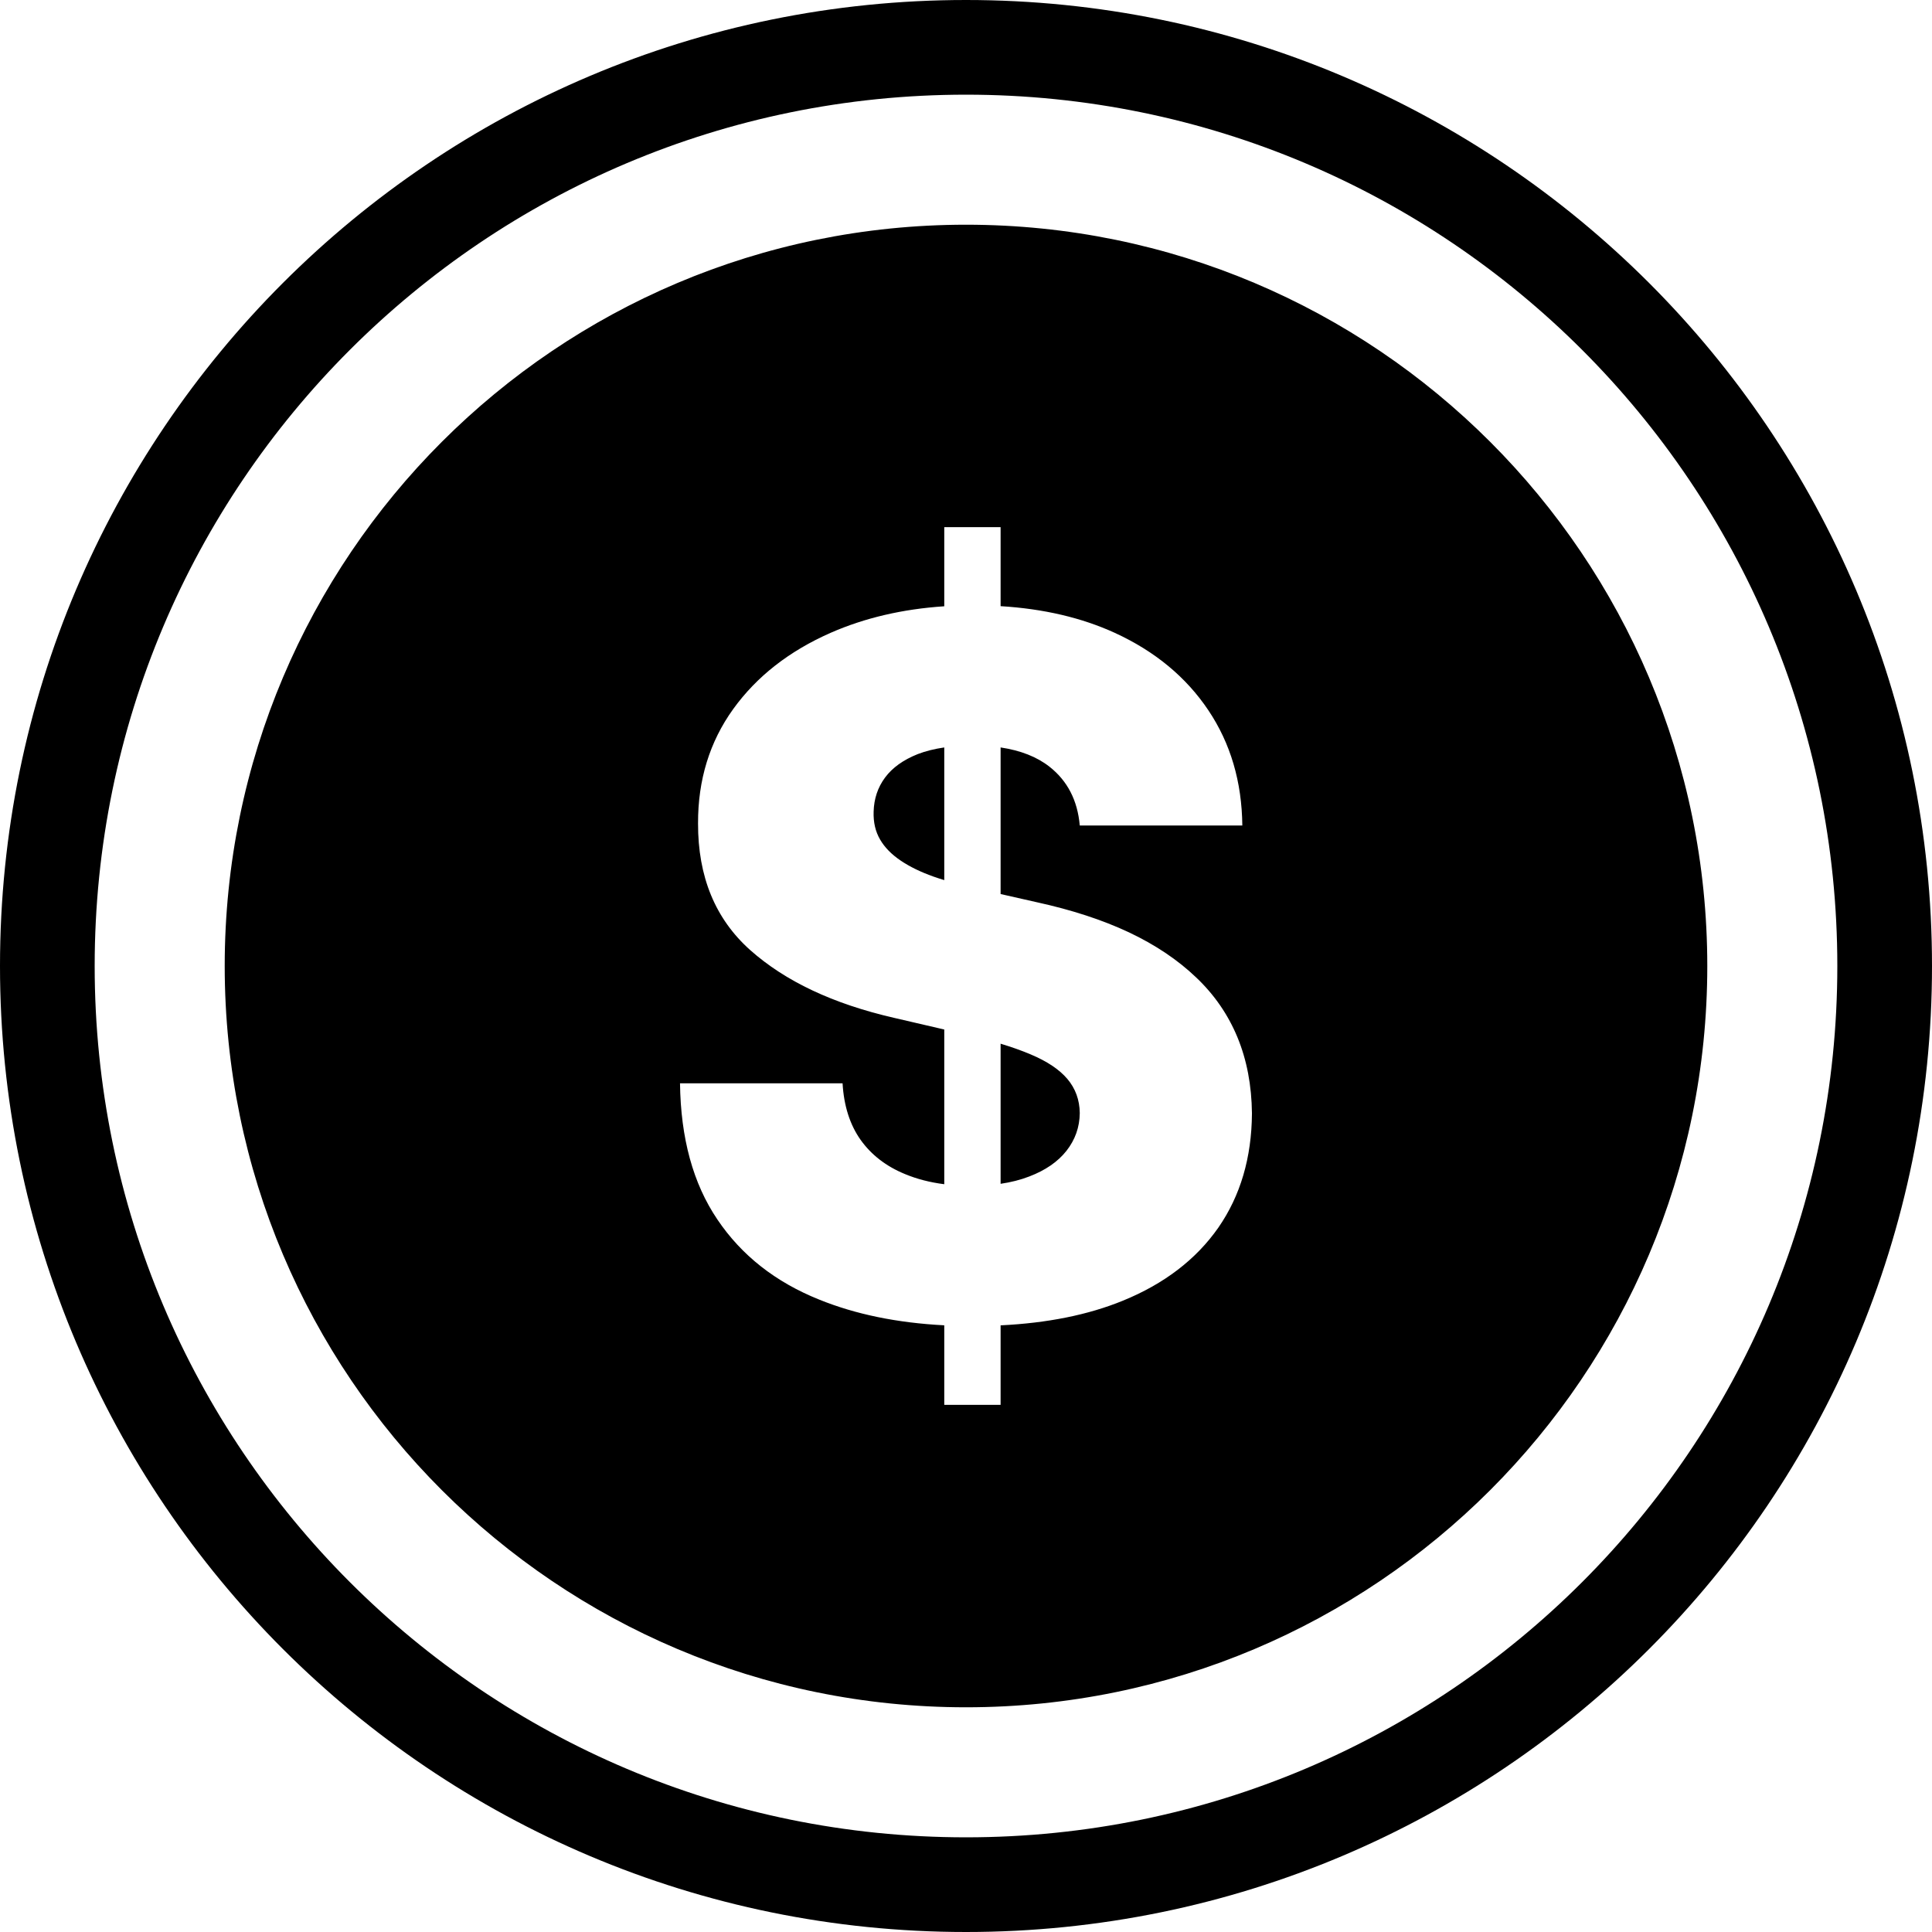
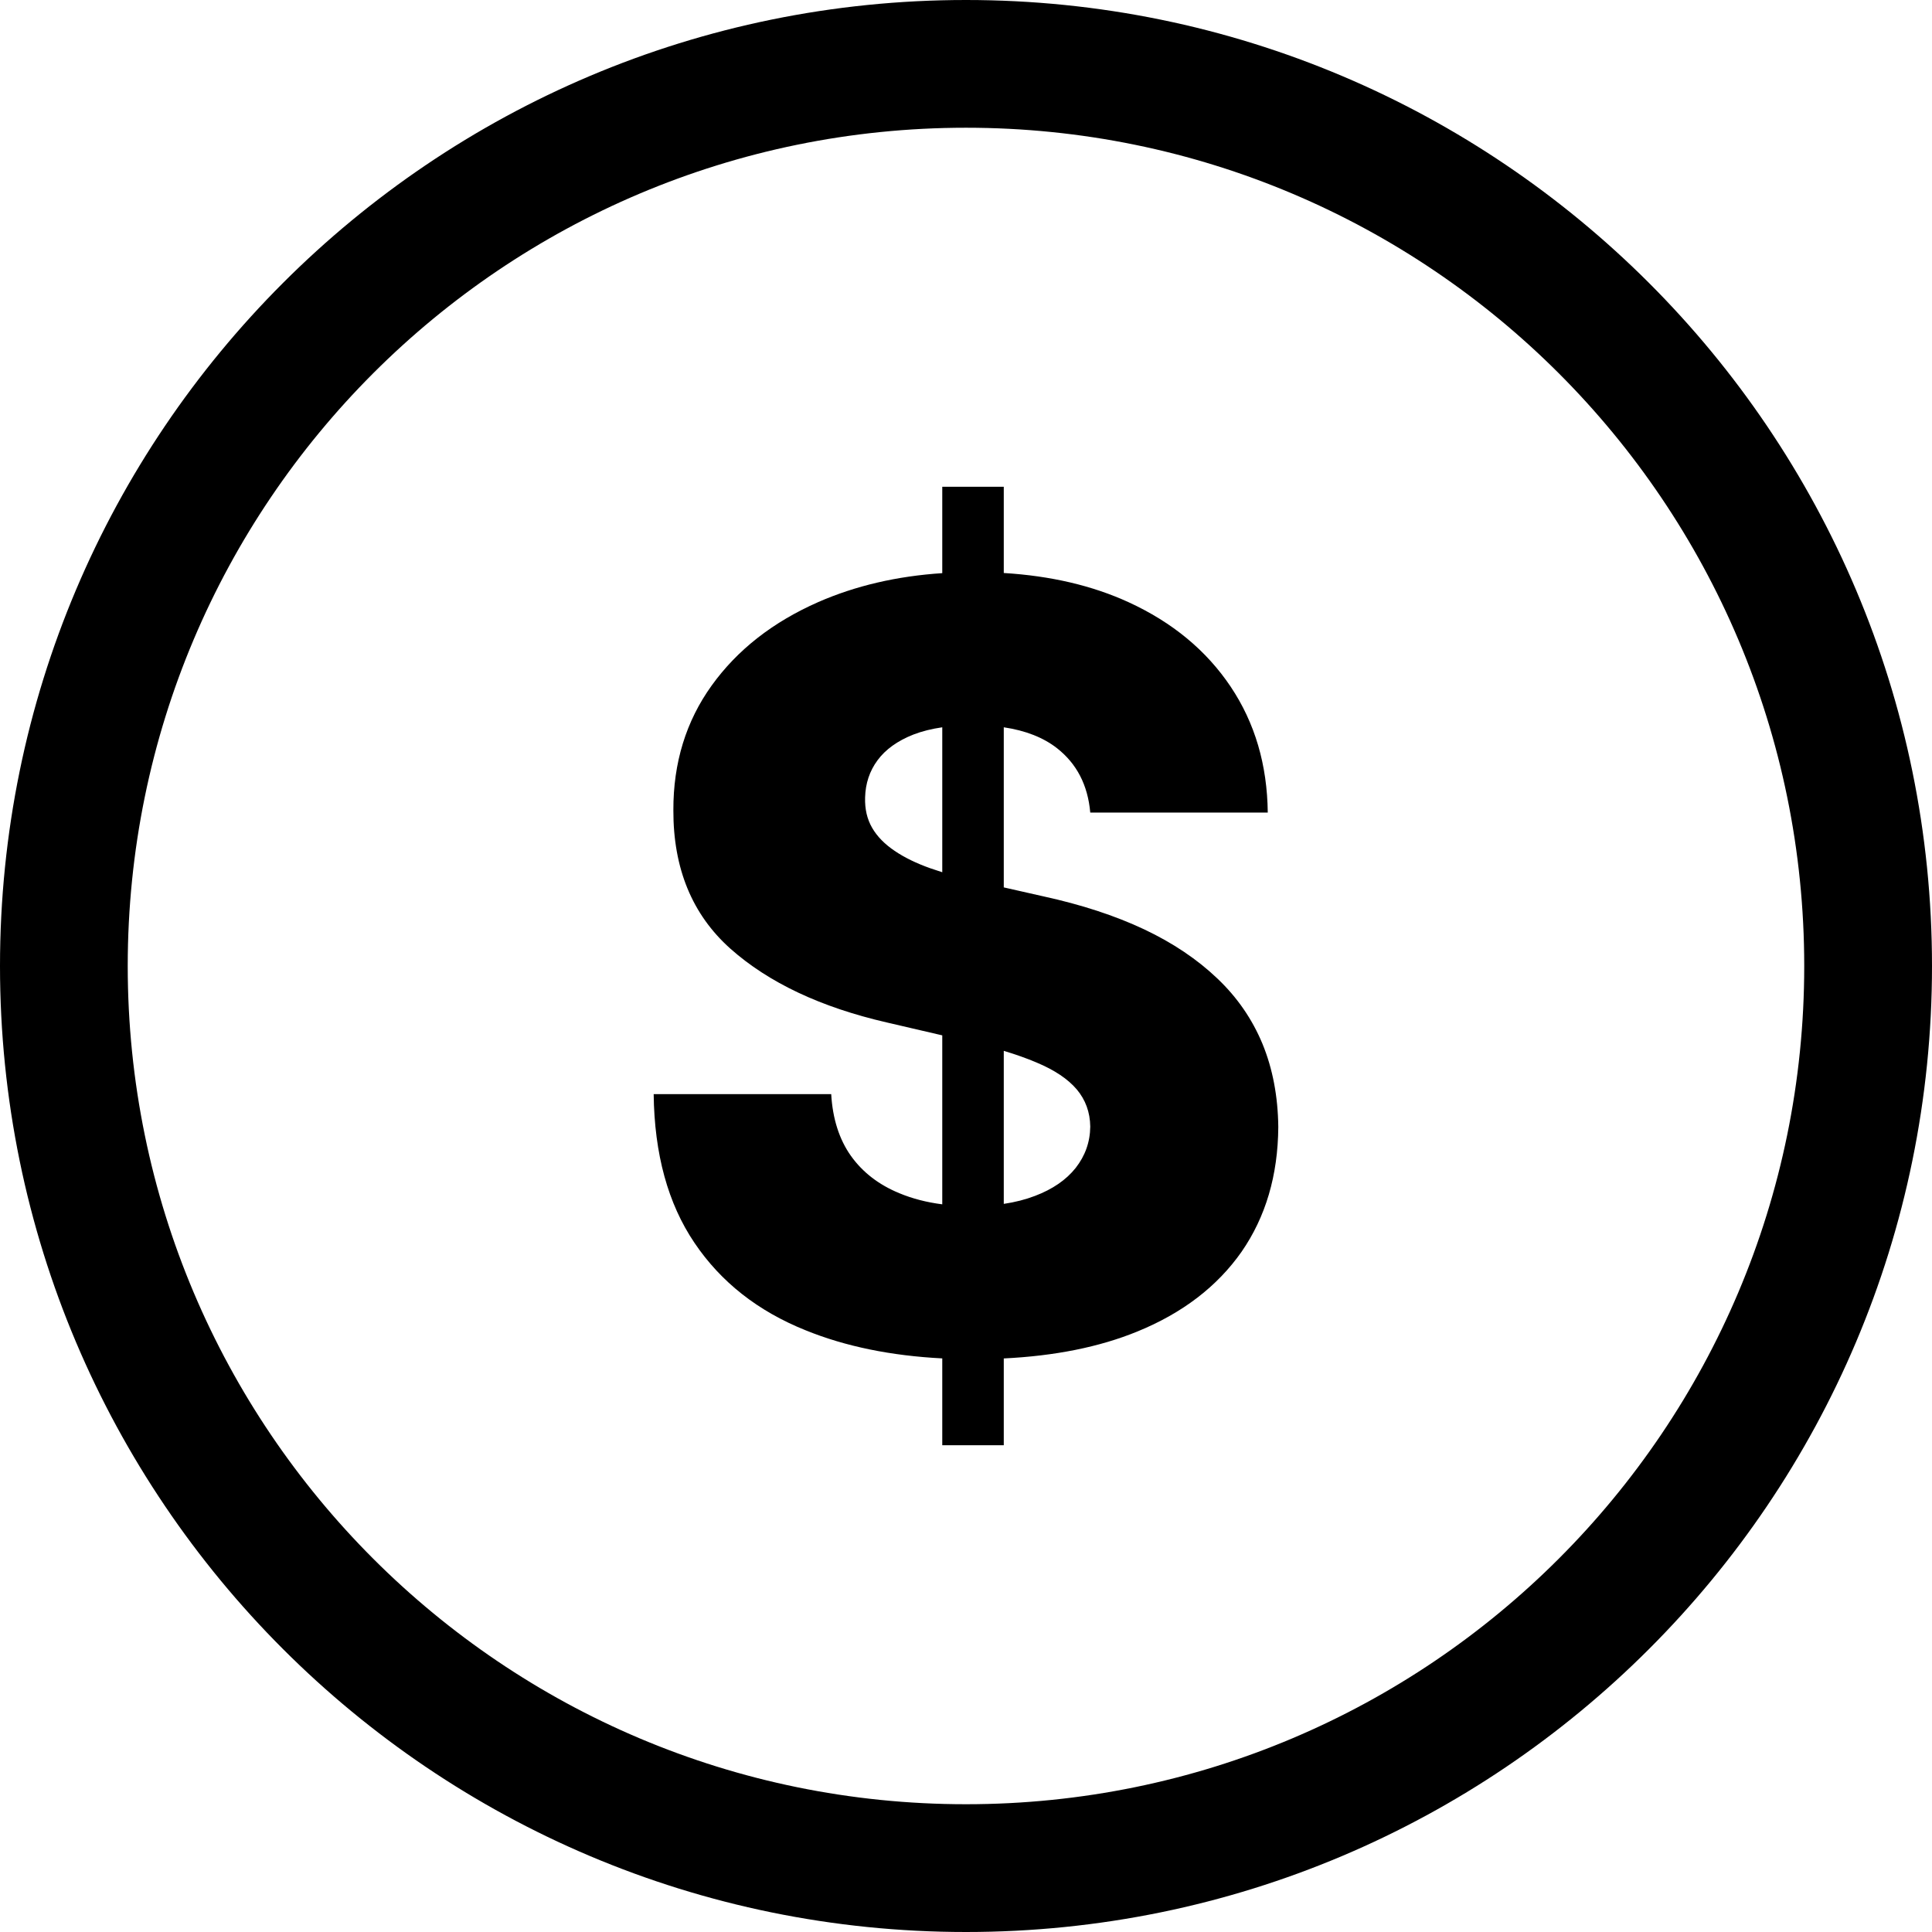
- <svg xmlns="http://www.w3.org/2000/svg" shape-rendering="geometricPrecision" text-rendering="geometricPrecision" image-rendering="optimizeQuality" fill-rule="evenodd" clip-rule="evenodd" viewBox="0 0 512 512">
-   <path d="M256 59.55c108.5 0 196.45 87.96 196.45 196.45S364.5 452.45 256 452.45c-108.49 0-196.45-87.96-196.45-196.45S147.51 59.55 256 59.55zM256 0c70.68 0 134.69 28.66 181.02 74.98C483.34 121.31 512 185.31 512 256c0 70.69-28.66 134.7-74.98 181.02C390.7 483.34 326.69 512 256 512c-70.69 0-134.69-28.66-181.02-74.98C28.66 390.69 0 326.68 0 256c0-70.69 28.66-134.69 74.98-181.02C121.31 28.66 185.31 0 256 0zm163.28 92.72C377.49 50.94 319.76 25.09 256 25.09c-63.77 0-121.5 25.85-163.28 67.63C50.94 134.5 25.09 192.23 25.09 256c0 63.76 25.85 121.49 67.63 163.28 41.78 41.78 99.51 67.63 163.28 67.63 63.77 0 121.5-25.85 163.28-67.63 41.78-41.78 67.63-99.51 67.63-163.28 0-63.77-25.85-121.5-67.63-163.28zM286.15 218.77c-.59-6.7-3.28-11.86-8.06-15.61-3.31-2.59-7.63-4.29-12.92-5.08v38.85l9.64 2.18c9.17 2.01 17.31 4.65 24.39 7.98 7.04 3.33 12.97 7.33 17.79 11.94 4.82 4.56 8.48 9.89 10.95 15.87 2.48 6.01 3.76 12.75 3.84 20.16-.08 11.77-3.06 21.84-8.91 30.28-5.88 8.41-14.33 14.89-25.33 19.37-9.18 3.75-19.98 5.92-32.37 6.52v21.07h-14.93v-21.08c-12.43-.64-23.48-2.9-33.13-6.81-11.6-4.65-20.6-11.73-27-21.24-6.44-9.51-9.72-21.54-9.9-36.08h43.08c.34 5.97 1.96 11 4.77 14.97 2.86 4.01 6.79 7.04 11.77 9.08 3.17 1.32 6.64 2.21 10.41 2.69v-41l-13.35-3.1c-16.11-3.7-28.78-9.68-38.08-17.95-9.26-8.27-13.86-19.45-13.82-33.57-.04-11.51 3.07-21.62 9.3-30.28 6.23-8.65 14.84-15.39 25.89-20.25 9.01-3.94 19.02-6.28 30.06-7.01V139.7h14.93v20.94c11.39.69 21.49 3.06 30.28 7.08 10.66 4.9 18.89 11.73 24.78 20.51 5.89 8.79 8.87 18.94 9 30.54h-43.08zm-35.91-20.69c-2.6.38-4.93.96-6.99 1.75-3.88 1.54-6.78 3.63-8.7 6.23-1.96 2.64-2.94 5.67-3.03 9.04-.09 2.82.47 5.25 1.71 7.38 1.23 2.13 3.07 3.97 5.45 5.58 2.4 1.63 5.3 3.03 8.66 4.23.94.33 1.91.65 2.9.95v-35.16zm14.93 115.64c2.77-.41 5.3-1.05 7.59-1.94 4.26-1.62 7.55-3.88 9.85-6.78 2.31-2.94 3.5-6.27 3.54-10.02-.04-3.5-1.15-6.52-3.28-9.04-2.13-2.52-5.38-4.69-9.77-6.53-2.31-.98-4.96-1.92-7.93-2.82v37.13z" />
+ <svg xmlns="http://www.w3.org/2000/svg" xml:space="preserve" width="512px" height="512px" version="1.1" shape-rendering="geometricPrecision" text-rendering="geometricPrecision" image-rendering="optimizeQuality" fill-rule="evenodd" clip-rule="evenodd" viewBox="0 0 512 512">
+   <g id="Layer_x0020_1">
+     <path fill="black" fill-rule="nonzero" d="M256 0c70.68,0 134.68,28.66 181.01,74.99 46.33,46.32 74.99,110.33 74.99,181.01 0,70.68 -28.66,134.69 -74.99,181.01 -46.32,46.33 -110.33,74.99 -181.01,74.99 -70.68,0 -134.69,-28.66 -181.01,-74.99 -46.33,-46.33 -74.99,-110.33 -74.99,-181.01 0,-70.68 28.66,-134.69 74.99,-181.01 46.32,-46.33 110.33,-74.99 181.01,-74.99zm32.93 215.34c-0.65,-7.32 -3.59,-12.95 -8.8,-17.05 -3.62,-2.83 -8.33,-4.69 -14.12,-5.55l0 42.43 10.53 2.38c10.01,2.19 18.91,5.08 26.64,8.72 7.69,3.63 14.16,8.01 19.42,13.03 5.27,4.99 9.27,10.81 11.97,17.33 2.7,6.57 4.1,13.93 4.19,22.03 -0.09,12.86 -3.35,23.85 -9.73,33.07 -6.43,9.18 -15.65,16.26 -27.66,21.15 -10.03,4.1 -21.82,6.46 -35.36,7.12l0 23.01 -16.3 0 0 -23.02c-13.59,-0.7 -25.65,-3.16 -36.19,-7.44 -12.67,-5.08 -22.49,-12.81 -29.48,-23.19 -7.03,-10.39 -10.62,-23.52 -10.81,-39.4l47.05 0c0.37,6.51 2.14,12.01 5.21,16.34 3.12,4.38 7.41,7.68 12.86,9.92 3.46,1.44 7.24,2.41 11.36,2.94l0 -44.78 -14.58 -3.39c-17.6,-4.04 -31.43,-10.57 -41.59,-19.6 -10.11,-9.04 -15.13,-21.24 -15.09,-36.66 -0.04,-12.57 3.35,-23.61 10.16,-33.07 6.8,-9.45 16.2,-16.81 28.27,-22.12 9.84,-4.3 20.77,-6.86 32.83,-7.65l0 -22.9 16.3 0 0 22.86c12.44,0.76 23.48,3.34 33.07,7.74 11.65,5.35 20.64,12.81 27.07,22.4 6.42,9.6 9.68,20.68 9.82,33.35l-47.04 0zm-39.22 -22.6c-2.84,0.41 -5.39,1.05 -7.64,1.92 -4.24,1.67 -7.4,3.96 -9.5,6.8 -2.14,2.88 -3.21,6.19 -3.31,9.87 -0.09,3.08 0.52,5.73 1.87,8.06 1.35,2.33 3.35,4.33 5.96,6.1 2.61,1.77 5.78,3.31 9.45,4.61 1.03,0.36 2.08,0.71 3.17,1.05l0 -38.41zm16.3 126.3c3.03,-0.45 5.79,-1.16 8.29,-2.12 4.66,-1.77 8.25,-4.24 10.76,-7.4 2.52,-3.22 3.82,-6.85 3.87,-10.95 -0.05,-3.82 -1.26,-7.12 -3.59,-9.88 -2.33,-2.74 -5.87,-5.12 -10.66,-7.12 -2.53,-1.08 -5.42,-2.1 -8.67,-3.09l0 40.56zm147.07 -220.13c-40.19,-40.19 -95.74,-65.06 -157.08,-65.06 -61.35,0 -116.89,24.87 -157.09,65.06 -40.19,40.2 -65.06,95.74 -65.06,157.09 0,61.34 24.87,116.89 65.06,157.08 40.2,40.2 95.74,65.06 157.09,65.06 61.35,0 116.89,-24.86 157.08,-65.06 40.2,-40.19 65.06,-95.73 65.06,-157.08 0,-61.35 -24.86,-116.89 -65.06,-157.09z" />
+   </g>
</svg>
